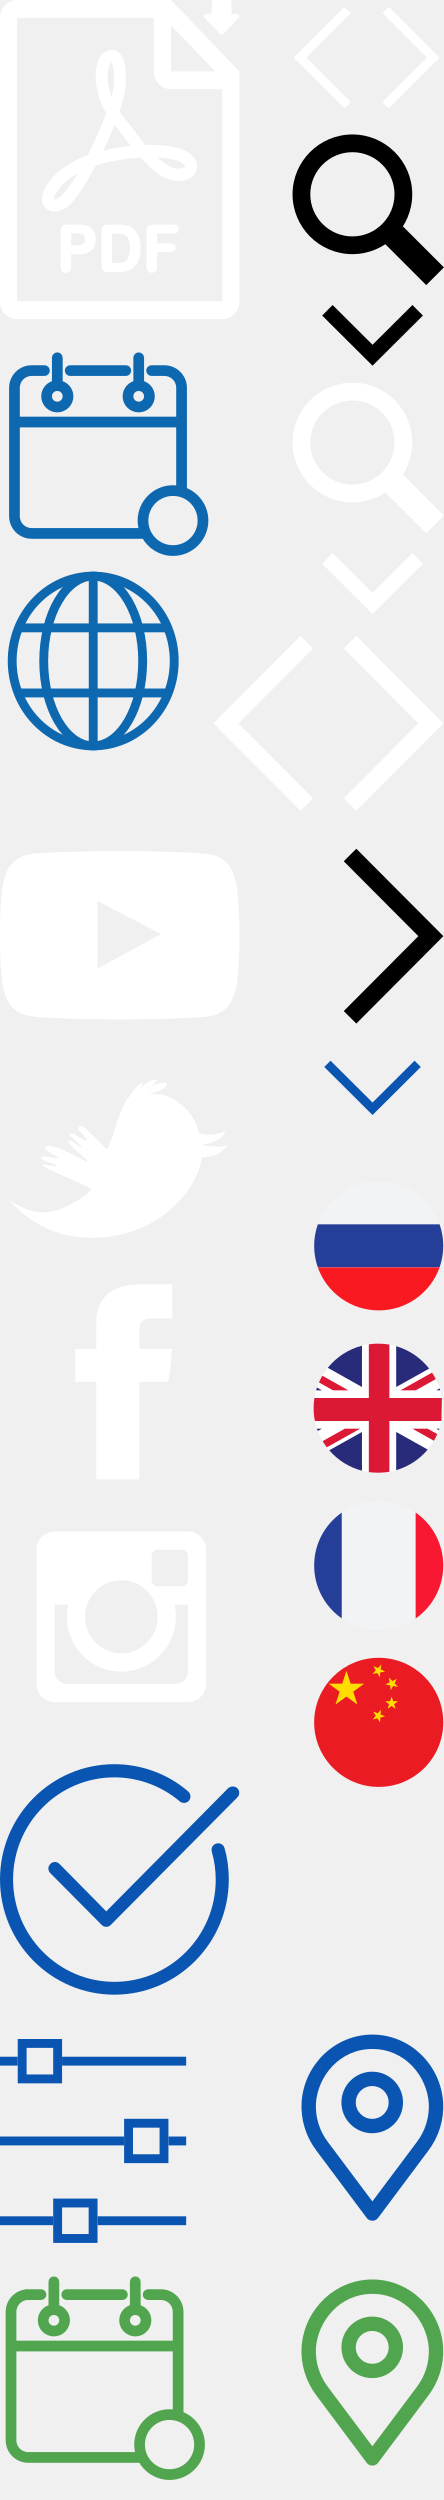
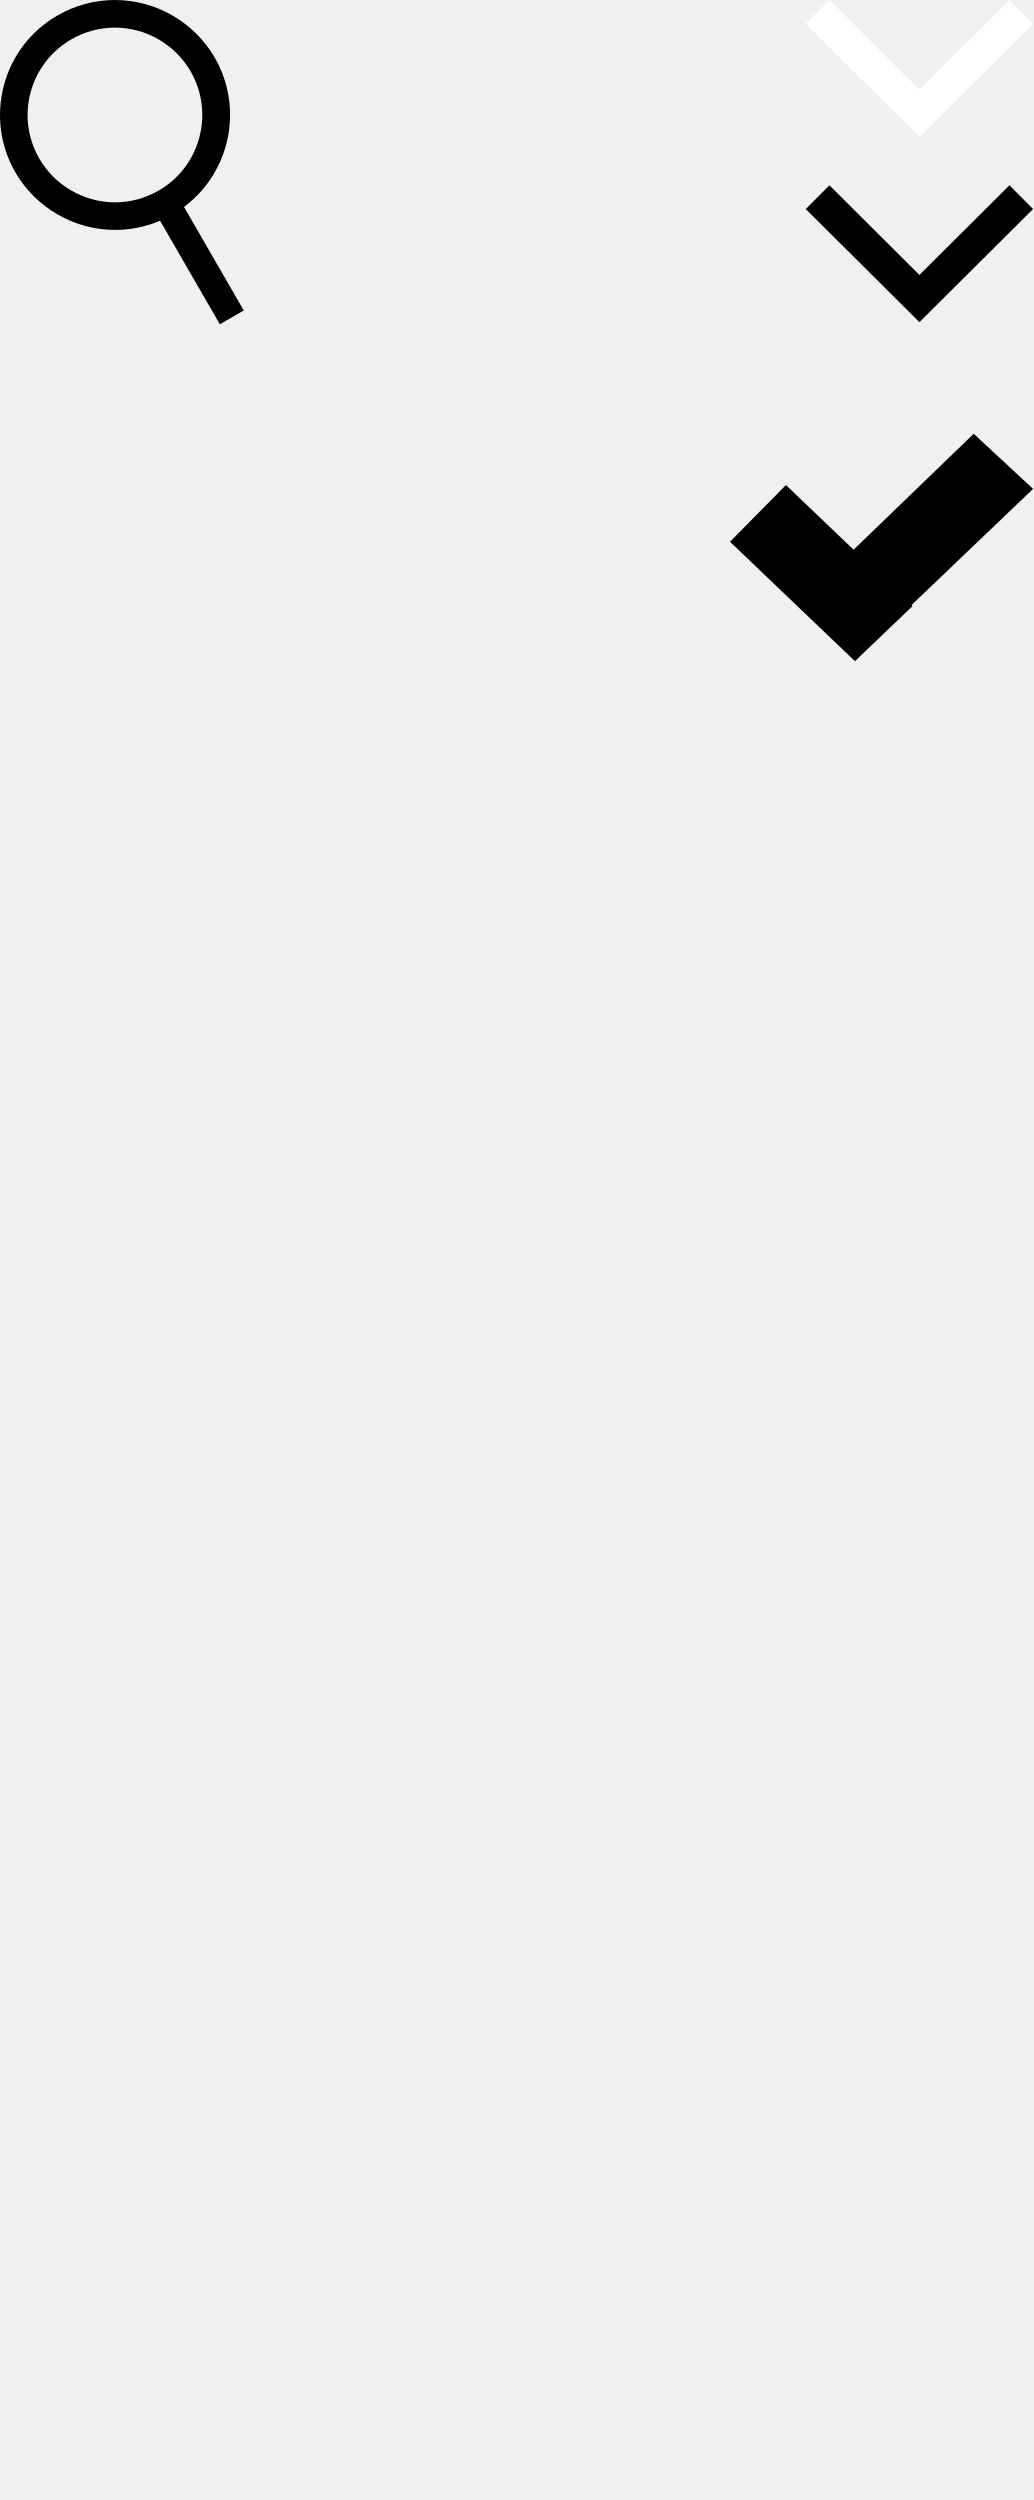
- <svg xmlns="http://www.w3.org/2000/svg" xmlns:xlink="http://www.w3.org/1999/xlink" version="1.1" x="0px" y="0px" width="50px" height="282px" viewBox="0 0 50 282" enable-background="new 0 0 50 282" xml:space="preserve">
-   <defs>
- </defs>
-   <path fill="#FFFFFF" d="M24.813,3.83c0.048,0.057,0.117,0.09,0.189,0.09s0.141-0.033,0.189-0.09l1.743-1.834  c0.066-0.079,0.083-0.189,0.042-0.283c-0.042-0.095-0.132-0.156-0.231-0.156H26.12V0.263C26.12,0.117,26.008,0,25.869,0h-1.734  c-0.14,0-0.252,0.117-0.252,0.263v1.293h-0.625c-0.1,0-0.189,0.061-0.23,0.156c-0.041,0.094-0.023,0.205,0.041,0.283L24.813,3.83z" />
-   <path fill="#FFFFFF" d="M16.441,16.353c-0.721-0.839-1.433-1.776-2.074-2.619c-0.303-0.399-0.592-0.778-0.862-1.125l-0.021-0.025  c0.396-1.178,0.623-2.142,0.674-2.866c0.129-1.844-0.069-3.032-0.603-3.631c-0.361-0.406-0.903-0.546-1.412-0.368  c-0.365,0.128-0.859,0.47-1.142,1.374c-0.421,1.346-0.217,3.729,0.979,5.702c-0.534,1.459-1.278,3.136-2.101,4.732  c-1.565,0.573-2.813,1.326-3.709,2.239c-1.171,1.192-1.646,2.375-1.307,3.246c0.21,0.539,0.695,0.861,1.298,0.861  c0.419,0,0.872-0.158,1.312-0.457c1.107-0.757,2.555-3.275,3.331-4.734c1.605-0.523,3.191-0.737,3.997-0.818  c0.364-0.036,0.727-0.066,1.074-0.087c1.411,1.554,2.564,2.374,3.627,2.578c0.214,0.042,0.428,0.063,0.637,0.063  c0.865,0,1.581-0.361,1.915-0.964c0.252-0.457,0.247-0.989-0.014-1.46c-0.59-1.065-2.369-1.651-5.011-1.651  C16.841,16.344,16.645,16.347,16.441,16.353z M6.739,22.246c-0.21,0.143-0.426,0.228-0.577,0.228c-0.028,0-0.048-0.002-0.06-0.006  c-0.026-0.14,0.069-0.743,1.006-1.698c0.44-0.449,0.997-0.858,1.655-1.221C7.933,20.944,7.185,21.942,6.739,22.246z M12.277,7.528  c0.098-0.313,0.219-0.454,0.294-0.48c0.002-0.001,0.003-0.001,0.005-0.001c0.073,0.085,0.383,0.575,0.244,2.572  c-0.024,0.348-0.105,0.79-0.242,1.312C12.13,9.728,12.007,8.391,12.277,7.528z M14.673,16.472c-0.714,0.072-1.801,0.219-3.014,0.519  c0.471-0.98,0.906-1.973,1.27-2.894c0.126,0.165,0.256,0.334,0.387,0.508c0.438,0.577,0.932,1.226,1.442,1.858L14.673,16.472z   M20.879,18.695c0.02,0.036,0.02,0.051,0.014,0.061c-0.056,0.102-0.311,0.265-0.754,0.265c-0.124,0-0.256-0.014-0.392-0.04  c-0.554-0.107-1.199-0.506-1.969-1.219C19.866,17.866,20.71,18.391,20.879,18.695z" />
-   <path fill="#FFFFFF" d="M19.285,0H1.928C0.864,0,0,0.899,0,2.013v31.976C0,35.099,0.864,36,1.928,36H25.07  c1.066,0,1.928-0.9,1.928-2.011V8.049L19.285,0z M19.285,2.846l4.987,5.204h-4.987V2.846z M25.07,33.988H1.928V2.013h15.429v6.037  c0,1.112,0.862,2.013,1.928,2.013h5.786V33.988L25.07,33.988z" />
-   <path fill="#FFFFFF" d="M10.313,25.742c-0.158-0.146-0.347-0.251-0.562-0.313c-0.212-0.063-0.516-0.095-0.902-0.095H7.566  c-0.244,0-0.429,0.058-0.548,0.175c-0.12,0.118-0.183,0.308-0.183,0.565v3.973c0,0.231,0.056,0.411,0.163,0.536  c0.11,0.127,0.257,0.193,0.436,0.193c0.171,0,0.315-0.065,0.428-0.194c0.11-0.126,0.167-0.309,0.167-0.542v-1.359h0.82  c0.634,0,1.12-0.145,1.446-0.429c0.331-0.289,0.499-0.716,0.499-1.271c0-0.258-0.041-0.493-0.121-0.702  C10.592,26.069,10.471,25.889,10.313,25.742z M9.483,27.403C9.412,27.504,9.31,27.575,9.17,27.62  c-0.148,0.048-0.337,0.073-0.563,0.073H8.029v-1.375h0.578c0.521,0,0.732,0.107,0.816,0.197c0.111,0.125,0.166,0.284,0.166,0.487  C9.59,27.169,9.555,27.304,9.483,27.403z" />
-   <path fill="#FFFFFF" d="M15.055,25.826c-0.208-0.19-0.443-0.322-0.699-0.391c-0.249-0.067-0.551-0.102-0.896-0.102h-1.304  c-0.241,0-0.421,0.061-0.536,0.181c-0.114,0.12-0.173,0.309-0.173,0.56v3.779c0,0.177,0.016,0.319,0.046,0.434  c0.035,0.129,0.11,0.23,0.223,0.3c0.108,0.068,0.26,0.101,0.461,0.101h1.304c0.23,0,0.441-0.016,0.627-0.047  c0.188-0.032,0.367-0.088,0.531-0.167c0.166-0.078,0.319-0.185,0.46-0.315c0.175-0.168,0.321-0.361,0.434-0.575  c0.111-0.213,0.195-0.455,0.248-0.719c0.053-0.26,0.08-0.553,0.08-0.867C15.859,27.033,15.588,26.303,15.055,25.826z M14.184,29.44  c-0.064,0.06-0.143,0.106-0.231,0.14c-0.093,0.035-0.184,0.056-0.27,0.064c-0.091,0.01-0.22,0.014-0.382,0.014h-0.662V26.36h0.564  c0.295,0,0.549,0.033,0.754,0.099c0.191,0.061,0.355,0.209,0.489,0.44c0.138,0.236,0.207,0.603,0.207,1.091  C14.653,28.678,14.496,29.165,14.184,29.44z" />
-   <path fill="#FFFFFF" d="M19.594,25.334h-2.358c-0.157,0-0.284,0.024-0.389,0.074c-0.111,0.053-0.194,0.14-0.247,0.257  c-0.05,0.108-0.073,0.243-0.073,0.409v3.966c0,0.238,0.056,0.421,0.165,0.544c0.111,0.127,0.258,0.191,0.433,0.191  c0.173,0,0.317-0.063,0.43-0.188c0.109-0.124,0.165-0.308,0.165-0.548v-1.599h1.552c0.174,0,0.31-0.044,0.403-0.13  c0.098-0.091,0.147-0.211,0.147-0.359c0-0.149-0.048-0.271-0.144-0.36c-0.094-0.089-0.23-0.134-0.407-0.134h-1.552V26.34h1.875  c0.184,0,0.325-0.046,0.421-0.137c0.098-0.094,0.147-0.217,0.147-0.367c0-0.148-0.05-0.271-0.148-0.365  C19.918,25.379,19.776,25.334,19.594,25.334z" />
-   <polygon fill="#FFFFFF" points="43.149,11.507 43.856,12.214 49.571,6.5 43.846,0.775 43.139,1.482 48.157,6.5 " />
-   <polygon fill="#FFFFFF" points="39.561,1.482 38.854,0.775 33.139,6.49 38.864,12.214 39.571,11.507 34.553,6.49 " />
-   <path d="M39.75,28.667c-3.722,0-6.75-3.028-6.75-6.75s3.028-6.75,6.75-6.75s6.75,3.028,6.75,6.75S43.472,28.667,39.75,28.667z   M39.75,17.167c-2.619,0-4.75,2.131-4.75,4.75s2.131,4.75,4.75,4.75s4.75-2.131,4.75-4.75S42.369,17.167,39.75,17.167z" />
-   <rect x="42.98" y="27.223" transform="matrix(0.707 0.7072 -0.7072 0.707 33.8882 -24.5316)" width="7.144" height="2.824" />
-   <path fill="#FFFFFF" d="M39.75,56.667c-3.722,0-6.75-3.028-6.75-6.75s3.028-6.75,6.75-6.75s6.75,3.028,6.75,6.75  S43.472,56.667,39.75,56.667z M39.75,45.167c-2.619,0-4.75,2.131-4.75,4.75s2.131,4.75,4.75,4.75s4.75-2.131,4.75-4.75  S42.369,45.167,39.75,45.167z" />
-   <rect x="42.98" y="55.223" transform="matrix(0.707 0.7072 -0.7072 0.707 53.6891 -16.3286)" fill="#FFFFFF" width="7.144" height="2.824" />
-   <polyline fill="none" stroke="#000000" stroke-width="1.674" stroke-miterlimit="10" points="36.929,35 42.021,40.071 47.113,35 " />
-   <polyline fill="none" stroke="#FFFFFF" stroke-width="1.674" stroke-miterlimit="10" points="36.929,63 42.021,68.071 47.113,63 " />
-   <polyline fill="none" stroke="#0A55B2" stroke-miterlimit="10" points="36.929,120 42.021,125.071 47.113,120 " />
-   <ellipse fill="none" stroke="#0E68B0" stroke-miterlimit="10" cx="10.514" cy="74.561" rx="9.139" ry="9.575" />
-   <path fill="none" stroke="#0E68B0" stroke-miterlimit="10" d="M10.514,84.136c-3.086,0-5.582-4.289-5.582-9.575  c0-5.287,2.5-9.575,5.582-9.575" />
-   <path fill="none" stroke="#0E68B0" stroke-miterlimit="10" d="M10.514,84.136c3.085,0,5.583-4.289,5.583-9.575  c0-5.287-2.501-9.575-5.583-9.575" />
-   <line fill="none" stroke="#0E68B0" stroke-miterlimit="10" x1="2.099" y1="70.823" x2="18.928" y2="70.823" />
-   <line fill="none" stroke="#0E68B0" stroke-miterlimit="10" x1="2.099" y1="78.166" x2="18.928" y2="78.166" />
-   <line fill="none" stroke="#0E68B0" stroke-miterlimit="10" x1="10.514" y1="64.986" x2="10.514" y2="84.101" />
-   <polyline fill="none" stroke="#FFFFFF" stroke-width="2" stroke-miterlimit="10" points="34.603,72.443 25.485,81.599   34.603,90.753 " />
-   <polyline fill="none" stroke="#FFFFFF" stroke-width="2" stroke-miterlimit="10" points="39.484,90.753 48.602,81.597   39.484,72.443 " />
-   <polyline fill="none" stroke="#000000" stroke-width="2" stroke-miterlimit="10" points="39.484,114.753 48.602,105.597   39.484,96.443 " />
-   <path fill="#FFFFFF" d="M26.73,100.099c0,0-0.264-1.862-1.073-2.681c-1.026-1.076-2.178-1.082-2.705-1.145  C19.174,96,13.506,96,13.506,96h-0.012c0,0-5.668,0-9.446,0.273c-0.527,0.063-1.678,0.069-2.705,1.145  c-0.81,0.818-1.073,2.681-1.073,2.681S0,102.284,0,104.471v2.049c0,2.187,0.27,4.373,0.27,4.373s0.264,1.861,1.073,2.681  c1.027,1.076,2.376,1.042,2.978,1.155C6.48,114.936,13.5,115,13.5,115s5.674-0.009,9.452-0.282c0.527-0.063,1.679-0.068,2.705-1.145  c0.81-0.819,1.073-2.681,1.073-2.681S27,108.706,27,106.52v-2.049C27,102.284,26.73,100.099,26.73,100.099z M11,109.244v-7.608  l7.174,3.728L11,109.244z" />
-   <path fill-rule="evenodd" clip-rule="evenodd" fill="#FFFFFF" d="M22.95,129.225c1.33,0.166,2.219,0.162,2.659-0.023l0.016,0.023  c-0.551,0.833-1.503,1.271-2.864,1.318c-0.137,1.077-0.588,2.221-1.347,3.441c-1.663,2.341-3.766,3.957-6.317,4.85l-0.047,0.004  c-2.627,0.902-5.317,1.025-8.061,0.366c-2.405-0.725-4.396-2.006-5.958-3.86c1.497,1.019,2.848,1.487,4.073,1.411l0.03-0.019  c1.539-0.005,3.645-1.305,4.56-1.924c0.121-0.096,0.385-0.316,0.575-0.614l0.013-0.032c-0.02-0.363-5.546-2.403-5.497-2.732  c0.03-0.215,1.539,0.244,1.601,0.104c0.061-0.14-0.411-0.307-0.928-0.463c-0.516-0.157-0.866-0.298-0.778-0.551  c0.087-0.253,1.732,0.27,1.811,0.087c0.079-0.185-0.323-0.262-0.621-0.428c-0.297-0.166-1.413-0.888-0.288-0.909  c1.206-0.023,4.146,1.887,4.225,1.782c0.079-0.104-0.062-0.263-0.446-0.594c-1.837-1.564-1.687-1.764-1.557-1.835  c0.174-0.097,1.301,0.93,1.417,0.804c0.08-0.085-1.059-1.049-1.26-1.276c-0.201-0.227,0.078-0.445,0.35-0.244  c0.184,0.136,1.383,0.856,1.496,0.734c0.114-0.123-0.962-1.161-0.988-1.319c-0.026-0.157,0.221-0.414,0.577-0.228  c0.304,0.159,2.091,1.976,2.424,2.324c0.187,0.197,0.288,0.164,0.362,0.045l0.488-1.209c0,0,0.721-2.564,1.436-3.852l0.013-0.04  c0.279-0.473,0.648-0.996,1.117-1.565c0.224-0.256,0.488-0.5,0.791-0.731c0.065,0.034-0.014,0.258-0.234,0.678  c0.629-0.611,1.246-0.942,1.835-0.998c0.141,0.123-0.074,0.395-0.647,0.8c0.461-0.211,0.981-0.362,1.551-0.472  c0.251,0.014,0.345,0.133,0.29,0.362c-0.183,0.291-0.827,0.626-1.951,0.953c-0.008,0.002-0.04,0.024-0.072,0.047l0.088-0.007  c1.255-0.133,2.369,0.205,3.357,0.971c0.017,0.016,0.033,0.031,0.05,0.038c1.175,0.985,1.892,2.112,2.158,3.387  c1.002,0.281,1.987,0.207,2.963-0.234c-0.221,0.748-1.035,1.264-2.461,1.517c-0.041,0.012-0.124,0.025-0.121,0.065  C22.833,129.216,22.95,129.225,22.95,129.225z" />
-   <path fill-rule="evenodd" clip-rule="evenodd" fill="#FFFFFF" d="M10.862,149.136c0,0.555,0,3.029,0,3.029H8.5v3.704h2.362v11.005  h4.854v-11.005h3.257c0,0,0.305-1.776,0.452-3.719c-0.424,0-3.69,0-3.69,0s0-2.154,0-2.531c0-0.379,0.528-0.888,1.052-0.888  c0.522,0,1.624,0,2.645,0c0-0.505,0-2.246,0-3.856c-1.362,0-2.912,0-3.596,0C10.742,144.875,10.862,148.584,10.862,149.136z" />
-   <path fill-rule="evenodd" clip-rule="evenodd" fill="#FFFFFF" d="M21.2,192H6.171c-1.132,0-2.05-0.924-2.05-2.063v-15.125  c0-1.139,0.918-2.063,2.05-2.063H21.2c1.132,0,2.05,0.924,2.05,2.063v15.125C23.25,191.076,22.332,192,21.2,192z M13.686,178.25  c-2.264,0-4.099,1.847-4.099,4.125c0,2.277,1.835,4.126,4.099,4.126s4.1-1.849,4.1-4.126  C17.785,180.097,15.949,178.25,13.686,178.25z M21.2,175.501c0-0.38-0.306-0.688-0.683-0.688h-2.732  c-0.378,0-0.684,0.309-0.684,0.688v2.749c0,0.38,0.306,0.688,0.684,0.688h2.732c0.377,0,0.683-0.308,0.683-0.688V175.501z   M21.2,180.999h-1.519c0.1,0.443,0.152,0.903,0.152,1.376c0,3.417-2.753,6.187-6.148,6.187s-6.148-2.77-6.148-6.187  c0-0.473,0.053-0.933,0.152-1.376H6.171v7.563c0,0.76,0.612,1.376,1.366,1.376h12.297c0.755,0,1.366-0.616,1.366-1.376V180.999z" />
-   <path fill="#0A55B2" d="M25.734,201.711l-13.752,13.891l-5.272-5.348c-0.294-0.297-0.737-0.297-1.032,0s-0.295,0.743,0,1.04  l5.789,5.832c0.147,0.148,0.332,0.223,0.516,0.223c0.185,0,0.369-0.074,0.516-0.223l14.269-14.375c0.295-0.297,0.295-0.743,0-1.04  C26.508,201.452,26.029,201.452,25.734,201.711z" />
-   <path fill="#0A55B2" d="M12.904,225c7.116,0,12.904-5.831,12.904-13c0-1.188-0.148-2.414-0.48-3.528  c-0.109-0.409-0.515-0.632-0.921-0.52c-0.405,0.111-0.626,0.52-0.516,0.928c0.295,1.003,0.442,2.08,0.442,3.157  c0,6.352-5.125,11.515-11.429,11.515S1.475,218.352,1.475,212s5.125-11.514,11.429-11.514c2.691,0,5.309,0.966,7.374,2.711  c0.295,0.26,0.774,0.223,1.032-0.074c0.258-0.297,0.222-0.78-0.073-1.04c-2.323-2.006-5.31-3.083-8.333-3.083  C5.789,199,0,204.832,0,212C0,219.169,5.789,225,12.904,225z" />
-   <rect x="2.5" y="230.5" fill="none" stroke="#0A55B2" stroke-miterlimit="10" width="4" height="4" />
-   <rect x="14.5" y="239.5" fill="none" stroke="#0A55B2" stroke-miterlimit="10" width="4" height="4" />
-   <rect x="6.5" y="248.5" fill="none" stroke="#0A55B2" stroke-miterlimit="10" width="4" height="4" />
-   <line fill="none" stroke="#0A55B2" stroke-miterlimit="10" x1="7" y1="232.5" x2="21" y2="232.5" />
-   <line fill="none" stroke="#0A55B2" stroke-miterlimit="10" x1="0" y1="232.5" x2="2" y2="232.5" />
-   <line fill="none" stroke="#0A55B2" stroke-miterlimit="10" x1="0" y1="241.5" x2="14" y2="241.5" />
-   <line fill="none" stroke="#0A55B2" stroke-miterlimit="10" x1="19" y1="241.5" x2="21" y2="241.5" />
-   <line fill="none" stroke="#0A55B2" stroke-miterlimit="10" x1="11" y1="250.5" x2="21" y2="250.5" />
-   <line fill="none" stroke="#0A55B2" stroke-miterlimit="10" x1="0" y1="250.5" x2="6" y2="250.5" />
-   <path fill="#52A54F" d="M42.002,261.312c-1.919-0.01-3.481,1.537-3.49,3.454c-0.01,1.916,1.539,3.477,3.458,3.485  c1.92,0.008,3.482-1.538,3.491-3.453c0-0.005,0-0.011,0-0.017C45.461,262.872,43.915,261.32,42.002,261.312z M42.002,266.631  c-1.022,0.01-1.859-0.812-1.869-1.833c-0.009-1.022,0.813-1.858,1.837-1.866c1.024-0.01,1.861,0.812,1.87,1.834  c0,0.005,0,0.01,0,0.015c0.001,1.017-0.819,1.844-1.838,1.853V266.631z" />
-   <path fill="#52A54F" d="M42.002,257.125c-4.19,0-7.697,3.356-7.984,7.633c-0.108,1.969,0.491,3.913,1.69,5.479l5.646,7.558  c0.269,0.358,0.776,0.433,1.135,0.165c0.063-0.047,0.118-0.102,0.165-0.165l5.644-7.552c1.199-1.567,1.799-3.51,1.69-5.48  C49.7,260.481,46.193,257.125,42.002,257.125z M46.997,269.273l-4.995,6.671l-4.994-6.671c-0.966-1.255-1.452-2.813-1.371-4.396  c0.201-3.006,2.639-6.127,6.368-6.127s6.162,3.109,6.363,6.121C48.451,266.456,47.965,268.016,46.997,269.273z" />
-   <path fill="#0A55B2" d="M42.002,233.687c-1.919-0.01-3.481,1.537-3.49,3.454c-0.01,1.916,1.539,3.477,3.458,3.485  c1.92,0.008,3.482-1.538,3.491-3.453c0-0.005,0-0.011,0-0.017C45.461,235.247,43.915,233.695,42.002,233.687z M42.002,239.006  c-1.022,0.01-1.859-0.812-1.869-1.833c-0.009-1.022,0.813-1.858,1.837-1.866c1.024-0.01,1.861,0.812,1.87,1.834  c0,0.005,0,0.01,0,0.015c0.001,1.017-0.819,1.844-1.838,1.853V239.006z" />
-   <path fill="#0A55B2" d="M42.002,229.5c-4.19,0-7.697,3.356-7.984,7.633c-0.108,1.969,0.491,3.913,1.69,5.479l5.646,7.558  c0.269,0.358,0.776,0.433,1.135,0.165c0.063-0.047,0.118-0.102,0.165-0.165l5.644-7.552c1.199-1.567,1.799-3.51,1.69-5.48  C49.7,232.856,46.193,229.5,42.002,229.5z M46.997,241.648l-4.995,6.671l-4.994-6.671c-0.966-1.255-1.452-2.813-1.371-4.396  c0.201-3.006,2.639-6.127,6.368-6.127s6.162,3.109,6.363,6.121C48.451,238.831,47.965,240.391,46.997,241.648z" />
-   <path fill="none" stroke="#0E68B0" stroke-width="0.725" stroke-miterlimit="10" d="M6.464,40.112c-0.133,0-0.242,0.108-0.242,0.242  v2.923c-0.685,0.114-1.208,0.711-1.208,1.427c0,0.798,0.652,1.45,1.45,1.45c0.797,0,1.451-0.652,1.451-1.45  c0-0.716-0.524-1.313-1.208-1.427v-2.923C6.706,40.22,6.598,40.112,6.464,40.112z M15.646,40.112c-0.133,0-0.241,0.108-0.241,0.242  v2.923c-0.685,0.114-1.208,0.711-1.208,1.427c0,0.798,0.652,1.45,1.45,1.45c0.798,0,1.45-0.652,1.45-1.45  c0-0.716-0.523-1.313-1.208-1.427v-2.923C15.888,40.22,15.78,40.112,15.646,40.112z M3.572,41.562c-1.204,0-2.183,0.979-2.183,2.183  v14.484c0,1.205,0.979,2.183,2.183,2.183h12.74c0.608,1.149,1.813,1.933,3.202,1.933c2,0,3.625-1.625,3.625-3.625  c0-1.576-1.009-2.915-2.417-3.414V43.745c0-1.204-0.978-2.183-2.182-2.183h-1.443c-0.127-0.001-0.245,0.115-0.245,0.242  s0.118,0.243,0.245,0.242h1.443c0.944,0,1.698,0.755,1.698,1.699v3.617H1.873v-3.617c0-0.944,0.754-1.699,1.699-1.699h1.442  c0.127,0.001,0.245-0.114,0.245-0.242s-0.117-0.244-0.245-0.242H3.572z M7.915,41.562c-0.134,0-0.242,0.109-0.242,0.242  c0,0.134,0.108,0.242,0.242,0.242h6.282c0.134,0,0.241-0.108,0.241-0.242c0-0.133-0.107-0.242-0.241-0.242H7.915z M6.464,43.737  c0.537,0,0.967,0.43,0.967,0.966S7,45.67,6.464,45.67s-0.966-0.43-0.966-0.966S5.927,43.737,6.464,43.737z M15.646,43.737  c0.537,0,0.967,0.43,0.967,0.966s-0.43,0.966-0.967,0.966c-0.536,0-0.967-0.43-0.967-0.966S15.11,43.737,15.646,43.737z   M1.873,47.846h18.364v7.325c-0.232-0.047-0.477-0.075-0.724-0.075c-1.999,0-3.625,1.625-3.625,3.625  c0,0.423,0.078,0.831,0.212,1.208H3.572c-0.944,0-1.699-0.755-1.699-1.699V47.846z M19.513,55.578c1.737,0,3.141,1.404,3.141,3.142  c0,1.738-1.403,3.141-3.141,3.141c-1.738,0-3.141-1.403-3.141-3.141C16.372,56.981,17.775,55.578,19.513,55.578z" />
-   <path fill="none" stroke="#52A54F" stroke-width="0.725" stroke-miterlimit="10" d="M6.076,257.143  c-0.133,0-0.242,0.108-0.242,0.242v2.923c-0.685,0.114-1.208,0.711-1.208,1.427c0,0.798,0.652,1.45,1.45,1.45  c0.797,0,1.451-0.652,1.451-1.45c0-0.716-0.524-1.313-1.208-1.427v-2.923C6.318,257.251,6.21,257.143,6.076,257.143z   M15.259,257.143c-0.133,0-0.241,0.108-0.241,0.242v2.923c-0.685,0.114-1.208,0.711-1.208,1.427c0,0.798,0.652,1.45,1.45,1.45  c0.798,0,1.45-0.652,1.45-1.45c0-0.716-0.523-1.313-1.208-1.427v-2.923C15.5,257.251,15.392,257.143,15.259,257.143z M3.184,258.593  c-1.204,0-2.183,0.979-2.183,2.183v14.484c0,1.205,0.979,2.183,2.183,2.183h12.74c0.608,1.149,1.813,1.933,3.202,1.933  c2,0,3.625-1.625,3.625-3.625c0-1.576-1.009-2.915-2.417-3.414v-11.562c0-1.204-0.978-2.183-2.182-2.183h-1.443  c-0.127-0.001-0.245,0.115-0.245,0.242s0.118,0.243,0.245,0.242h1.443c0.944,0,1.698,0.755,1.698,1.699v3.617H1.485v-3.617  c0-0.944,0.754-1.699,1.699-1.699h1.442c0.127,0.001,0.245-0.114,0.245-0.242s-0.117-0.244-0.245-0.242H3.184z M7.527,258.593  c-0.134,0-0.242,0.109-0.242,0.242c0,0.134,0.108,0.242,0.242,0.242h6.282c0.134,0,0.241-0.108,0.241-0.242  c0-0.133-0.107-0.242-0.241-0.242H7.527z M6.076,260.768c0.537,0,0.967,0.43,0.967,0.966s-0.43,0.966-0.967,0.966  s-0.966-0.43-0.966-0.966S5.54,260.768,6.076,260.768z M15.259,260.768c0.537,0,0.967,0.43,0.967,0.966s-0.43,0.966-0.967,0.966  c-0.536,0-0.967-0.43-0.967-0.966S14.723,260.768,15.259,260.768z M1.485,264.876H19.85v7.325c-0.232-0.047-0.477-0.075-0.724-0.075  c-1.999,0-3.625,1.625-3.625,3.625c0,0.423,0.078,0.831,0.212,1.208H3.184c-0.944,0-1.699-0.755-1.699-1.699V264.876z   M19.125,272.608c1.737,0,3.141,1.404,3.141,3.142c0,1.738-1.403,3.141-3.141,3.141c-1.738,0-3.141-1.403-3.141-3.141  C15.984,274.012,17.388,272.608,19.125,272.608z" />
-   <path fill-rule="evenodd" clip-rule="evenodd" fill="#F2F3F4" d="M35.85,138.103h13.734c-0.996-2.822-3.693-4.853-6.863-4.853  C39.549,133.25,36.854,135.281,35.85,138.103" />
-   <path fill-rule="evenodd" clip-rule="evenodd" fill="#253E97" d="M35.85,142.961h13.734c0.271-0.763,0.416-1.58,0.416-2.426  c0-0.853-0.146-1.67-0.416-2.432H35.85c-0.264,0.762-0.415,1.579-0.415,2.432C35.435,141.381,35.586,142.199,35.85,142.961" />
-   <path fill-rule="evenodd" clip-rule="evenodd" fill="#F91921" d="M49.584,142.961H35.85c1.004,2.829,3.699,4.852,6.871,4.852  C45.891,147.813,48.588,145.791,49.584,142.961" />
-   <g>
-     <defs>
-       <rect id="SVGID_3_" x="35.376" y="151.562" width="14.562" height="14.563" />
-     </defs>
-     <clipPath id="SVGID_4_">
-       <use xlink:href="#SVGID_3_" overflow="visible" />
-     </clipPath>
-     <path clip-path="url(#SVGID_4_)" fill-rule="evenodd" clip-rule="evenodd" fill="#FFFFFF" d="M49.938,158.846   c0,4.018-3.26,7.279-7.283,7.279c-4.019,0-7.28-3.262-7.28-7.279c0-4.023,3.262-7.284,7.28-7.284   C46.679,151.562,49.938,154.823,49.938,158.846" />
-     <path clip-path="url(#SVGID_4_)" fill-rule="evenodd" clip-rule="evenodd" fill="#DC1935" d="M46.895,156.829l2.263-1.269   c-0.125-0.252-0.271-0.498-0.425-0.732l-3.567,2.001H46.895z" />
-     <path clip-path="url(#SVGID_4_)" fill-rule="evenodd" clip-rule="evenodd" fill="#DC1935" d="M46.505,161.153l2.438,1.368   c0.143-0.246,0.269-0.493,0.384-0.756l-1.1-0.612H46.505z" />
-     <path clip-path="url(#SVGID_4_)" fill-rule="evenodd" clip-rule="evenodd" fill="#DC1935" d="M35.976,155.939l1.587,0.89h1.729   l-2.93-1.648C36.223,155.422,36.09,155.675,35.976,155.939" />
-     <path clip-path="url(#SVGID_4_)" fill-rule="evenodd" clip-rule="evenodd" fill="#DC1935" d="M38.901,161.153l-2.511,1.403   c0.145,0.248,0.306,0.481,0.476,0.703l3.759-2.106H38.901z" />
-     <path clip-path="url(#SVGID_4_)" fill-rule="evenodd" clip-rule="evenodd" fill="#282B7A" d="M44.69,151.851v4.604l3.718-2.077   C47.477,153.183,46.18,152.283,44.69,151.851" />
-     <path clip-path="url(#SVGID_4_)" fill-rule="evenodd" clip-rule="evenodd" fill="#282B7A" d="M36.973,154.288l3.857,2.167v-4.66   C39.285,152.191,37.947,153.082,36.973,154.288" />
-     <path clip-path="url(#SVGID_4_)" fill-rule="evenodd" clip-rule="evenodd" fill="#282B7A" d="M49.591,156.612l-0.379,0.217h0.445   C49.632,156.756,49.614,156.683,49.591,156.612" />
-     <path clip-path="url(#SVGID_4_)" fill-rule="evenodd" clip-rule="evenodd" fill="#282B7A" d="M49.567,161.153h-0.355l0.294,0.167   C49.531,161.261,49.549,161.205,49.567,161.153" />
-     <path clip-path="url(#SVGID_4_)" fill-rule="evenodd" clip-rule="evenodd" fill="#282B7A" d="M40.83,165.896v-4.371l-3.693,2.066   C38.09,164.7,39.369,165.517,40.83,165.896" />
-     <path clip-path="url(#SVGID_4_)" fill-rule="evenodd" clip-rule="evenodd" fill="#282B7A" d="M48.247,163.512l-3.557-1.987v4.312   C46.096,165.428,47.332,164.605,48.247,163.512" />
-     <path clip-path="url(#SVGID_4_)" fill-rule="evenodd" clip-rule="evenodd" fill="#282B7A" d="M35.844,161.416l0.469-0.263h-0.564   C35.779,161.242,35.809,161.326,35.844,161.416" />
-     <path clip-path="url(#SVGID_4_)" fill-rule="evenodd" clip-rule="evenodd" fill="#282B7A" d="M35.658,156.829h0.654l-0.559-0.313   C35.719,156.618,35.688,156.72,35.658,156.829" />
-     <path clip-path="url(#SVGID_4_)" fill-rule="evenodd" clip-rule="evenodd" fill="#DC1935" d="M49.849,157.692h-5.927v-6.022   c-0.414-0.073-0.834-0.109-1.267-0.109c-0.355,0-0.708,0.024-1.051,0.079v6.052h-6.139c-0.06,0.374-0.091,0.758-0.091,1.153   c0,0.493,0.05,0.974,0.146,1.442h6.084v5.766c0.343,0.048,0.695,0.072,1.051,0.072c0.433,0,0.853-0.037,1.267-0.108v-5.729h5.872" />
-   </g>
-   <g>
-     <defs>
-       <rect id="SVGID_2_" x="35.437" y="169.31" width="14.563" height="14.565" />
-     </defs>
-     <clipPath id="SVGID_5_">
-       <use xlink:href="#SVGID_2_" overflow="visible" />
-     </clipPath>
-     <path clip-path="url(#SVGID_5_)" fill-rule="evenodd" clip-rule="evenodd" fill="#253E97" d="M38.561,182.564v-11.951   c-1.888,1.316-3.124,3.502-3.124,5.976C35.437,179.063,36.673,181.249,38.561,182.564" />
-     <path clip-path="url(#SVGID_5_)" fill-rule="evenodd" clip-rule="evenodd" fill="#F2F3F4" d="M42.716,183.875h0.006   c1.551,0,2.979-0.488,4.162-1.311v-11.952c-1.183-0.822-2.618-1.303-4.162-1.303c-1.55,0-2.984,0.481-4.16,1.303v11.952   C39.737,183.387,41.172,183.875,42.716,183.875" />
-     <path clip-path="url(#SVGID_5_)" fill-rule="evenodd" clip-rule="evenodd" fill="#F91831" d="M46.884,170.613v11.951   c1.885-1.315,3.116-3.501,3.116-5.974C50,174.115,48.769,171.929,46.884,170.613" />
-   </g>
-   <g>
-     <defs>
-       <rect id="SVGID_1_" x="35.437" y="187" width="14.563" height="14.563" />
-     </defs>
-     <clipPath id="SVGID_6_">
-       <use xlink:href="#SVGID_1_" overflow="visible" />
-     </clipPath>
-     <path clip-path="url(#SVGID_6_)" fill-rule="evenodd" clip-rule="evenodd" fill="#EA1B22" d="M42.721,187   c4.018,0,7.279,3.261,7.279,7.284c0,4.018-3.262,7.279-7.279,7.279c-4.022,0-7.284-3.262-7.284-7.279   C35.437,190.262,38.698,187,42.721,187" />
-     <polygon clip-path="url(#SVGID_6_)" fill-rule="evenodd" clip-rule="evenodd" fill="#FFDD00" points="37.839,192.273    38.308,190.819 37.075,189.919 38.603,189.914 39.075,188.466 39.558,189.914 41.082,189.919 39.844,190.819 40.313,192.273    39.075,191.378  " />
-     <polygon clip-path="url(#SVGID_6_)" fill-rule="evenodd" clip-rule="evenodd" fill="#FFDD00" points="42.096,193.061    42.612,193.265 42.973,192.845 42.931,193.396 43.447,193.605 42.906,193.739 42.871,194.291 42.57,193.823 42.036,193.956    42.39,193.528  " />
-     <polygon clip-path="url(#SVGID_6_)" fill-rule="evenodd" clip-rule="evenodd" fill="#FFDD00" points="44.889,190.267    44.343,190.171 44.078,190.659 44,190.11 43.454,190.01 43.952,189.769 43.874,189.217 44.264,189.619 44.764,189.372    44.505,189.864  " />
-     <polygon clip-path="url(#SVGID_6_)" fill-rule="evenodd" clip-rule="evenodd" fill="#FFDD00" points="43.724,192.754    43.898,192.225 43.447,191.896 44,191.896 44.174,191.366 44.349,191.896 44.9,191.901 44.457,192.225 44.624,192.754    44.174,192.43  " />
-     <polygon clip-path="url(#SVGID_6_)" fill-rule="evenodd" clip-rule="evenodd" fill="#FFDD00" points="42.126,187.925    42.631,188.159 43.009,187.757 42.943,188.309 43.447,188.543 42.9,188.652 42.828,189.198 42.56,188.718 42.013,188.82    42.391,188.412  " />
-   </g>
+ <svg xmlns="http://www.w3.org/2000/svg" version="1.1" id="Layer_1" x="0px" y="0px" width="50px" height="121px" viewBox="-0.5 -0.5 50 121" enable-background="new -0.5 -0.5 50 121" xml:space="preserve">
+   <polygon fill="#FFFFFF" points="44,6.125 38.5,0.649 39.644,-0.5 44,3.839 48.356,-0.5 49.5,0.649 " />
+   <polygon points="44,15.093 38.5,9.617 39.644,8.468 44,12.807 48.356,8.468 49.5,9.617 " />
+   <polygon points="49.5,23.162 46.628,20.495 40.813,26.106 37.539,22.976 34.832,25.721 40.879,31.5 43.667,28.833 43.617,28.785 " />
+   <path d="M-0.309,3.622c-0.382,1.434-0.187,2.938,0.552,4.22c0.997,1.718,2.848,2.786,4.824,2.786c0.748,0,1.486-0.151,2.181-0.445  l2.893,5.012l1.157-0.668L8.406,9.515c0.997-0.748,1.708-1.789,2.039-3.009c0.382-1.434,0.187-2.938-0.552-4.219  C8.895,0.568,7.043-0.5,5.059-0.5c-0.97,0-1.931,0.258-2.777,0.748C1,0.987,0.074,2.189-0.309,3.622z M5.059,0.836  c1.504,0,2.911,0.81,3.668,2.119c0.56,0.979,0.711,2.118,0.418,3.205C8.851,7.254,8.157,8.161,7.178,8.723  c-0.642,0.374-1.371,0.57-2.11,0.57c-1.504,0-2.911-0.811-3.667-2.119C0.839,6.194,0.688,5.055,0.981,3.969  c0.294-1.086,0.997-2.003,1.968-2.563C3.599,1.032,4.329,0.836,5.059,0.836z" />
</svg>
